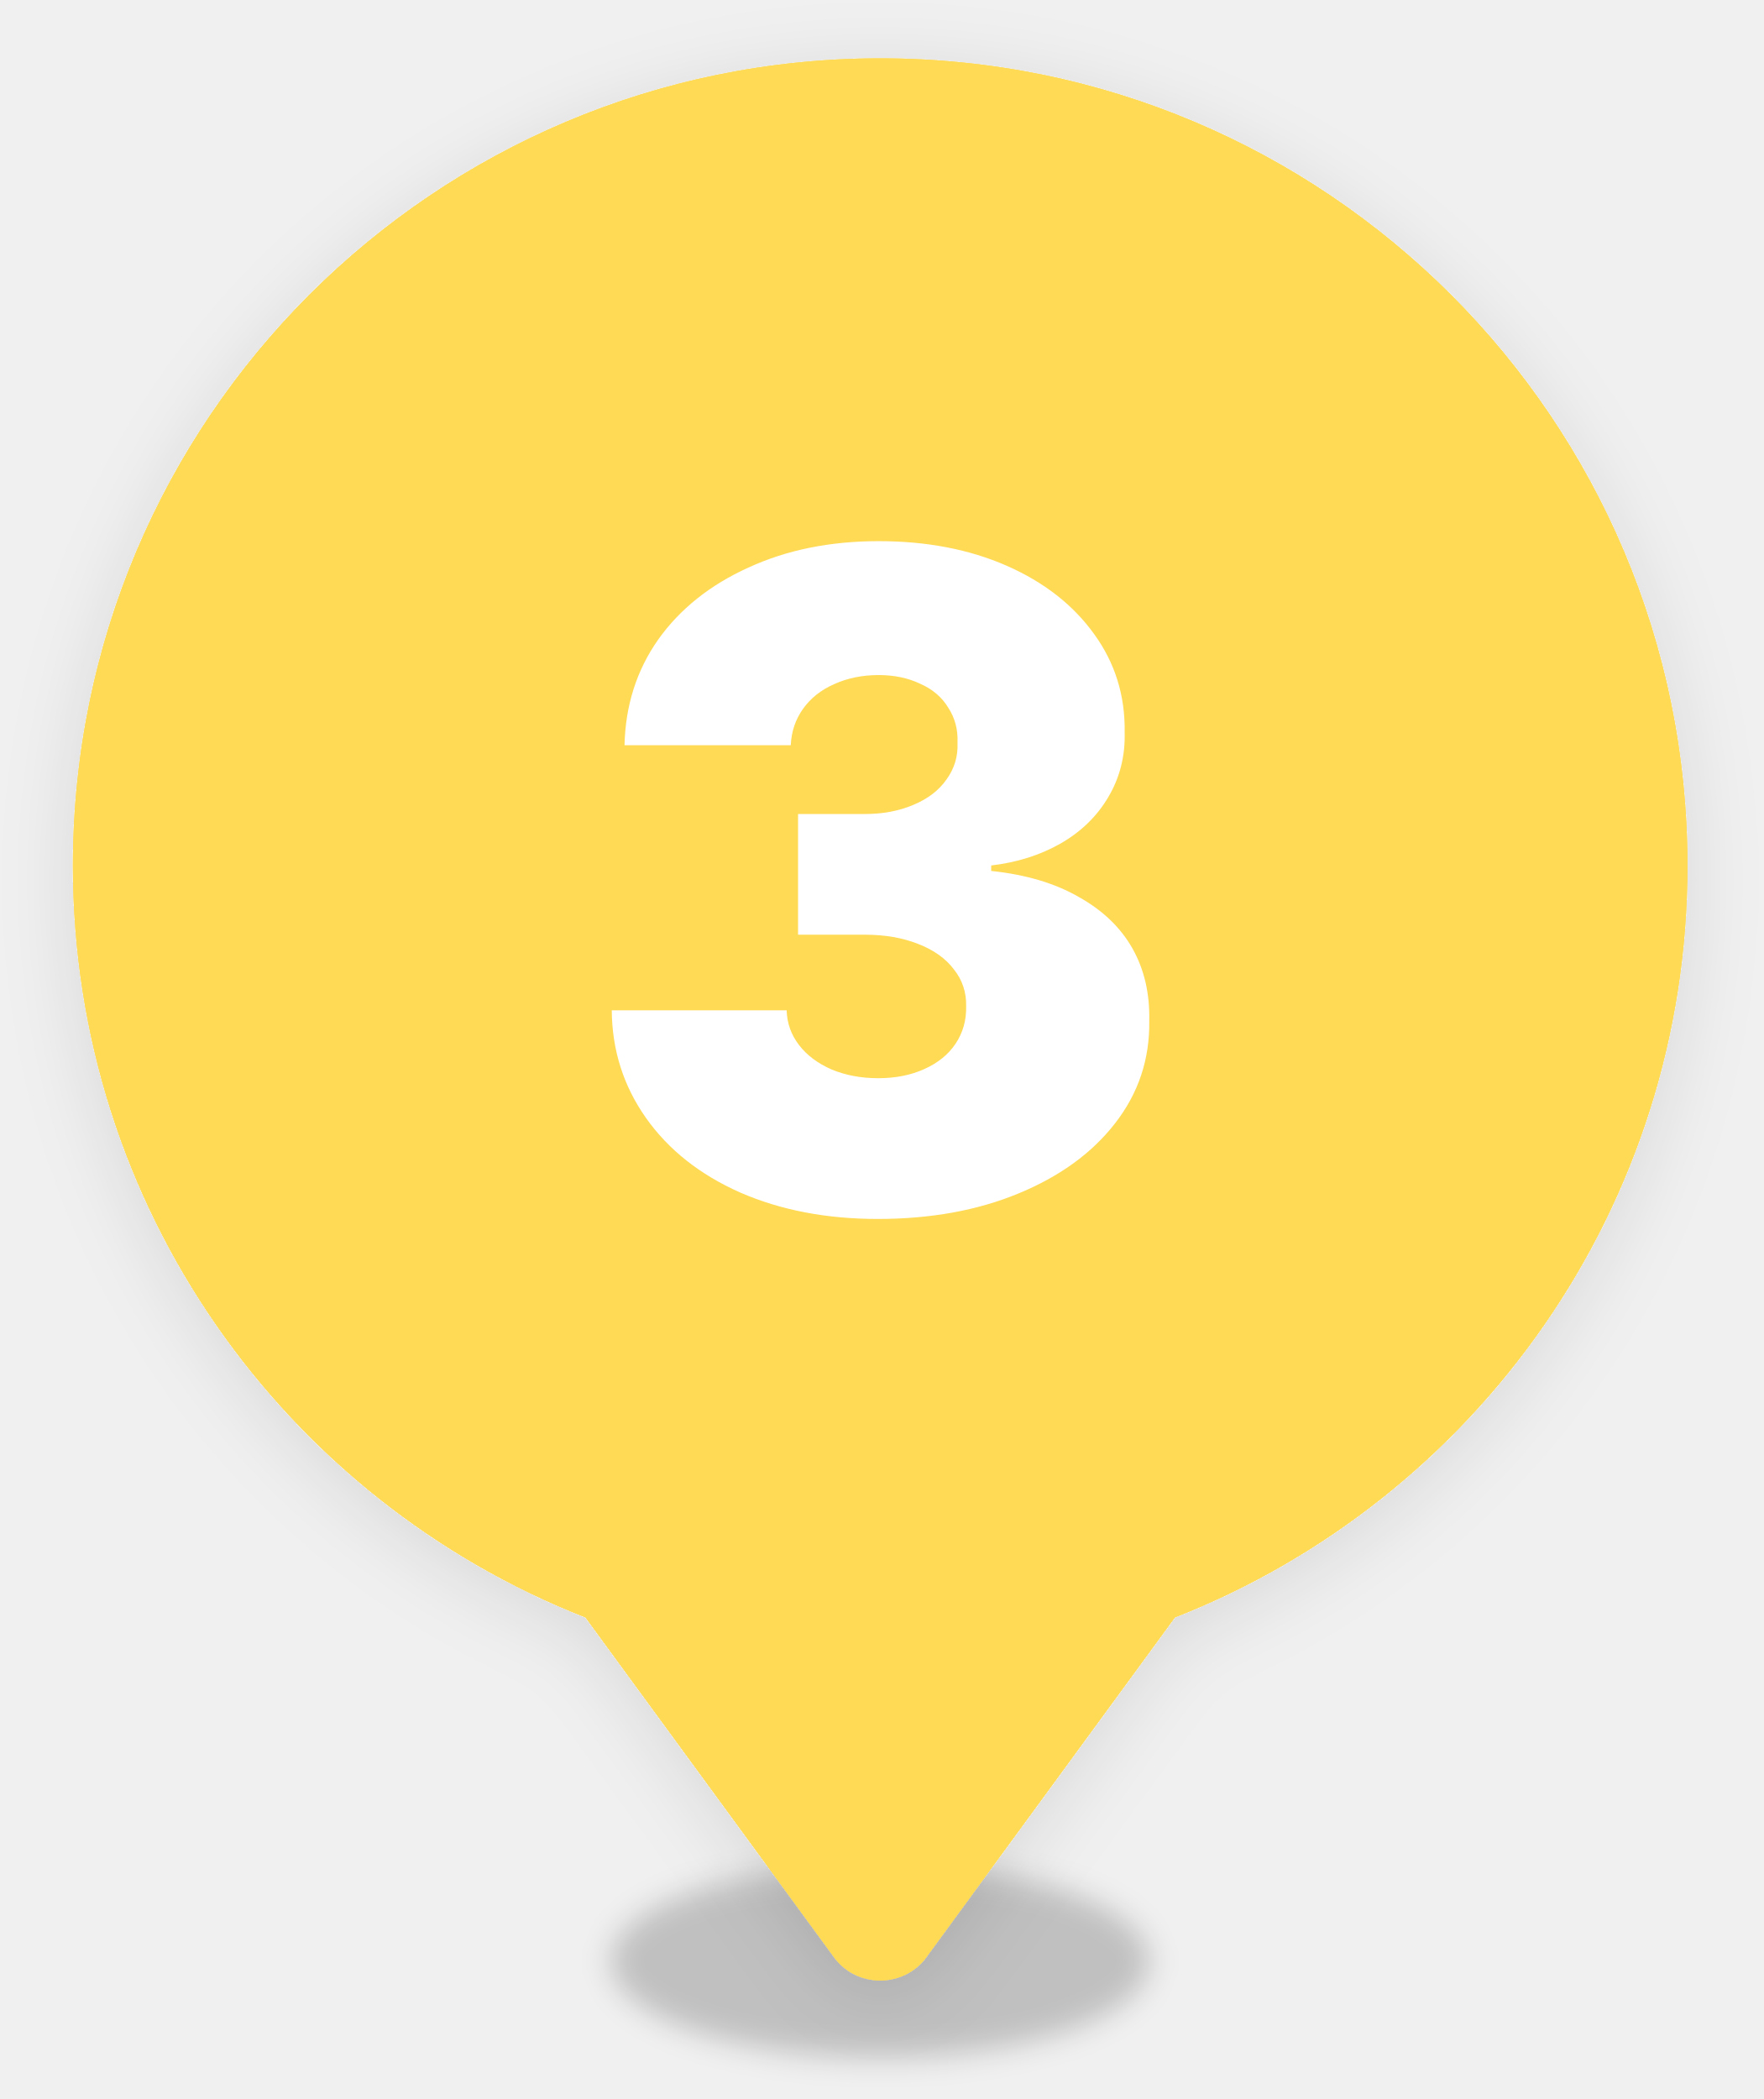
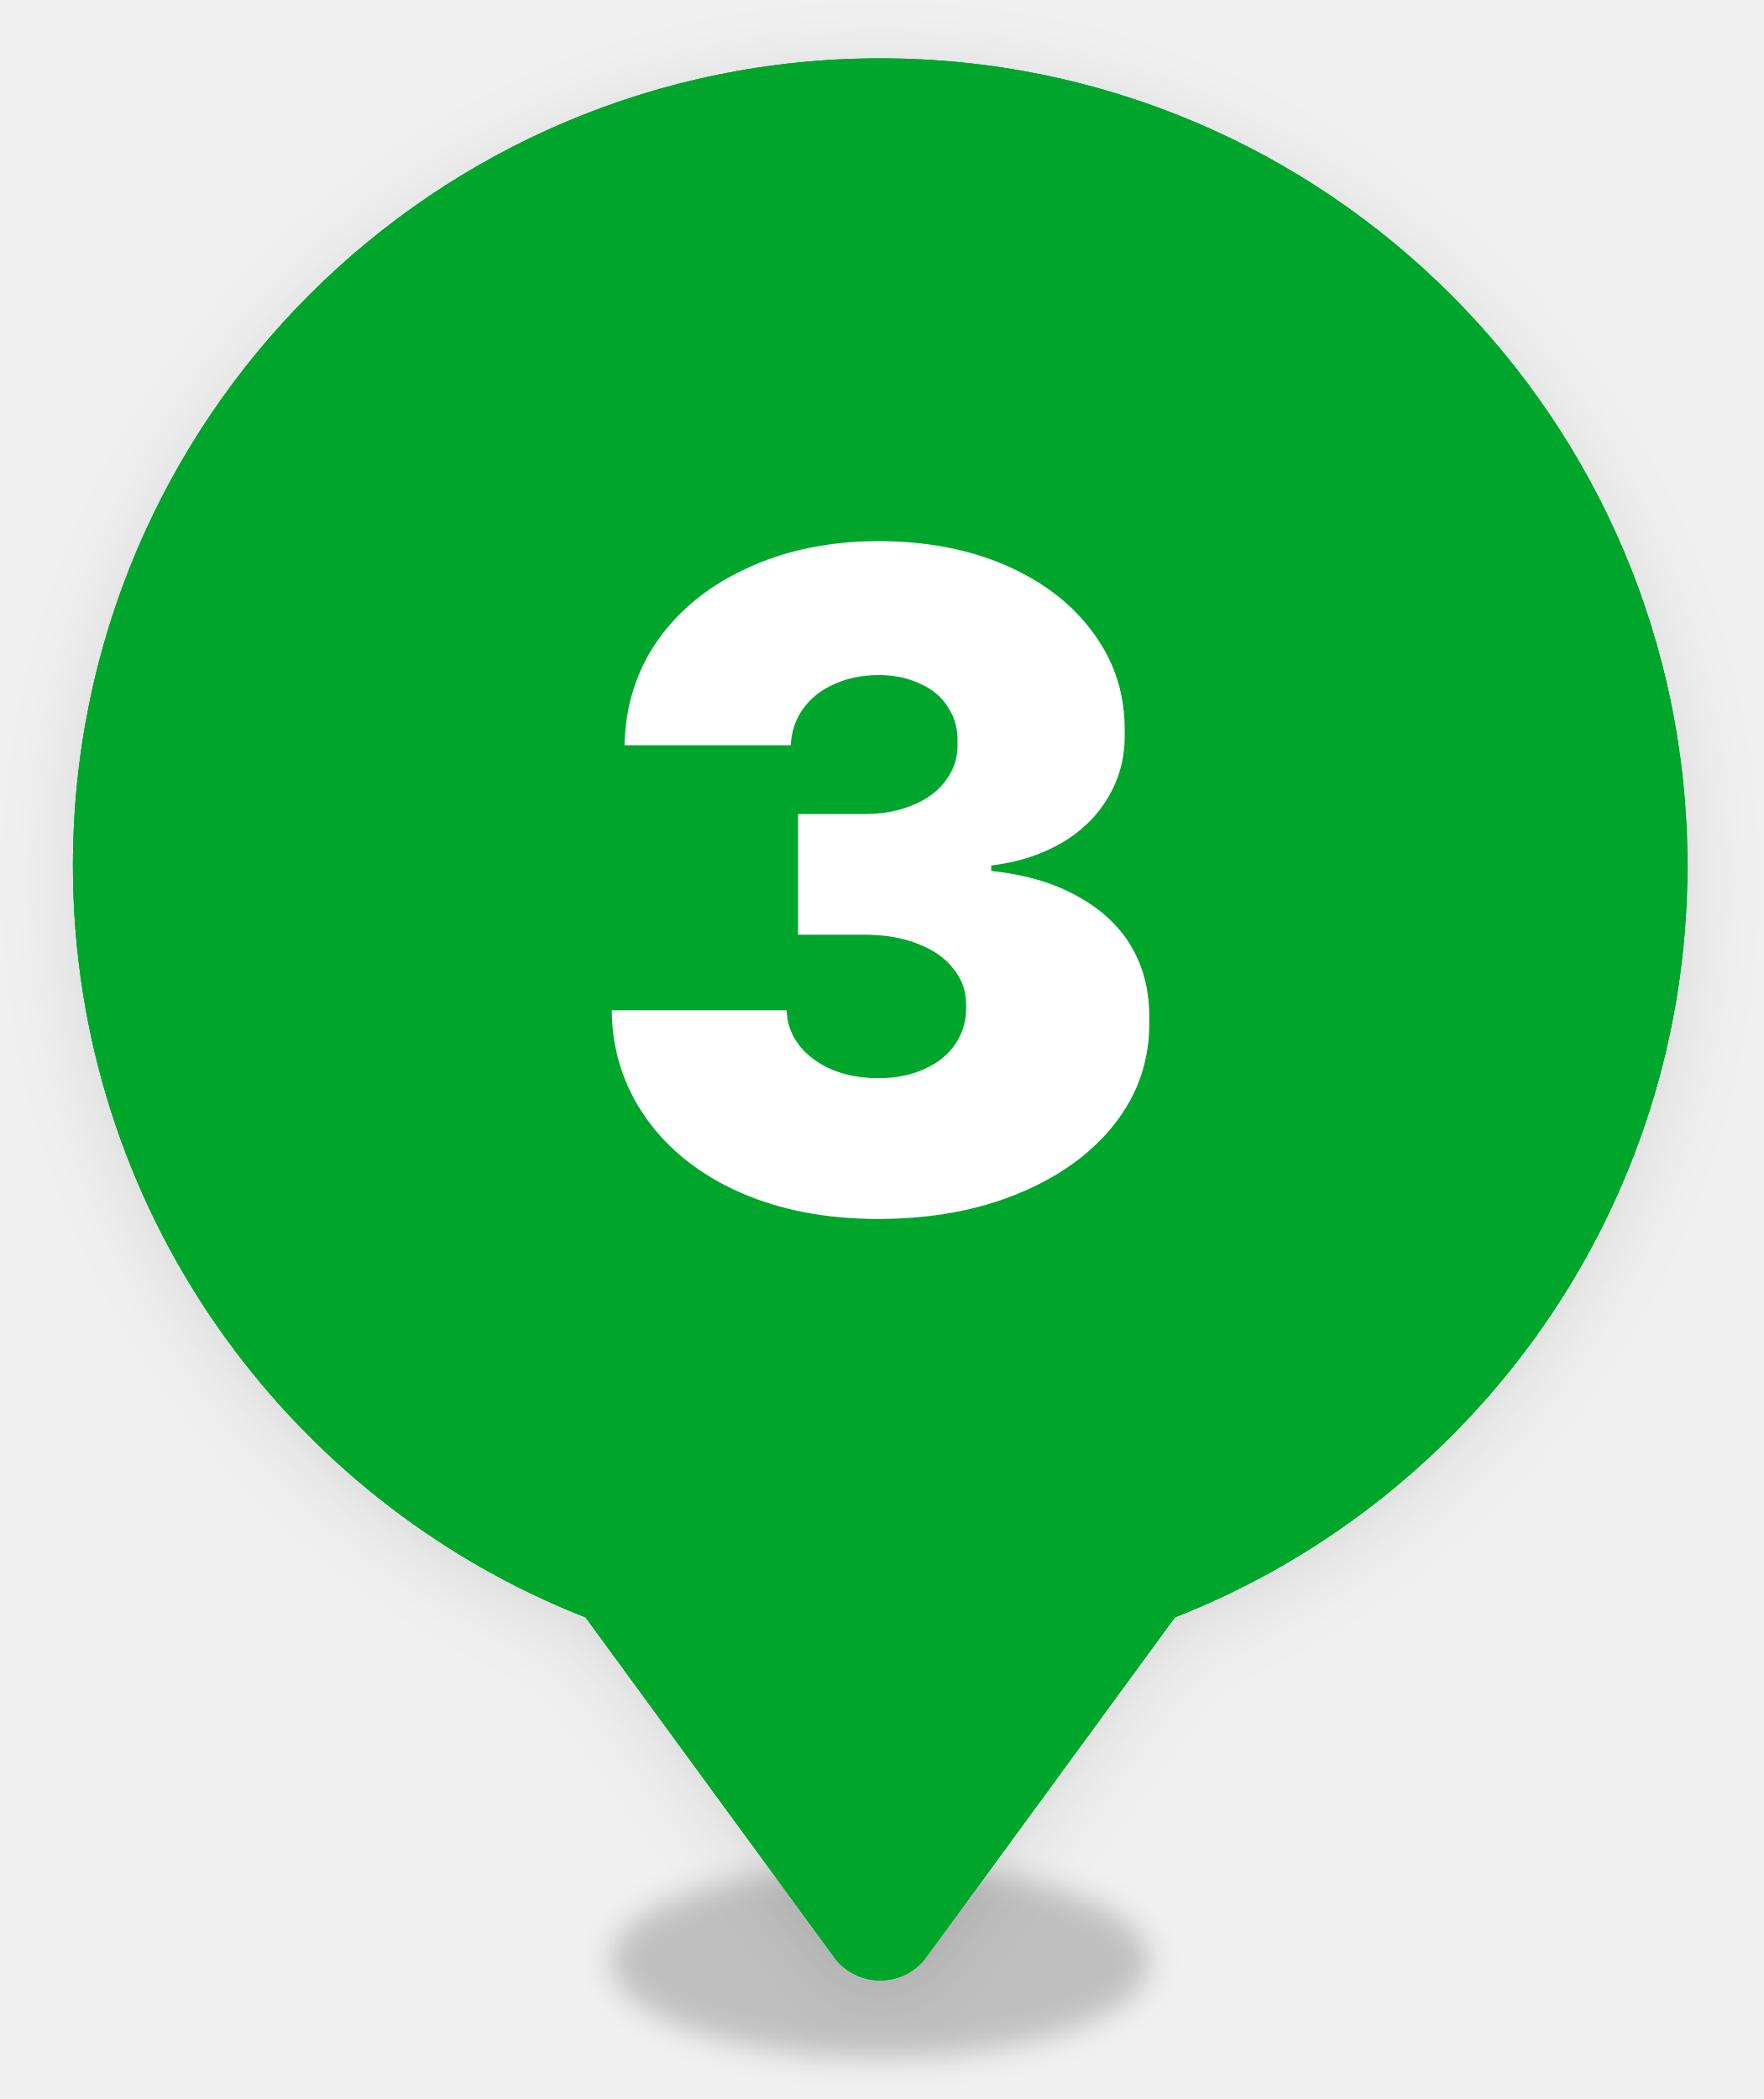
<svg xmlns="http://www.w3.org/2000/svg" width="121" height="144" viewBox="0 0 121 144" fill="none">
-   <g filter="url(#filter0_f_86_33)">
+   <g filter="url(#filter0_f_94_17)">
    <ellipse cx="60.385" cy="134.55" rx="18.462" ry="6.593" fill="black" fill-opacity="0.2" />
  </g>
-   <g filter="url(#filter1_d_86_33)">
-     <path fill-rule="evenodd" clip-rule="evenodd" d="M60.385 4C90.973 4 115.769 28.797 115.769 59.385C115.769 82.838 101.192 102.886 80.603 110.963L63.539 134.287C63.183 134.776 62.711 135.174 62.162 135.449C61.613 135.724 61.003 135.868 60.385 135.868C59.766 135.868 59.156 135.724 58.607 135.449C58.058 135.174 57.586 134.776 57.23 134.287L40.166 110.963C19.577 102.886 5 82.838 5 59.385C5 28.797 29.797 4 60.385 4Z" fill="#FFDA55" />
-     <path d="M80.238 110.032L79.968 110.138L79.796 110.372L62.732 133.697L62.731 133.698C62.471 134.056 62.123 134.35 61.714 134.555C61.305 134.76 60.849 134.868 60.385 134.868C59.92 134.868 59.464 134.76 59.055 134.555C58.646 134.35 58.298 134.056 58.038 133.698L58.037 133.697L40.973 110.372L40.801 110.138L40.531 110.032C20.313 102.1 6 82.412 6 59.385C6 29.349 30.349 5 60.385 5C90.42 5 114.769 29.349 114.769 59.385C114.769 82.412 100.457 102.1 80.238 110.032Z" stroke="#FFDA55" stroke-width="2" />
+   <g filter="url(#filter1_d_94_17)">
+     <path fill-rule="evenodd" clip-rule="evenodd" d="M60.385 4C90.973 4 115.769 28.797 115.769 59.385C115.769 82.838 101.192 102.886 80.603 110.963L63.539 134.287C63.183 134.776 62.711 135.174 62.162 135.449C61.613 135.724 61.003 135.868 60.385 135.868C59.766 135.868 59.156 135.724 58.607 135.449C58.058 135.174 57.586 134.776 57.23 134.287L40.166 110.963C19.577 102.886 5 82.838 5 59.385C5 28.797 29.797 4 60.385 4Z" fill="#00A52C" />
+     <path d="M80.238 110.032L79.968 110.138L79.796 110.372L62.732 133.697L62.731 133.698C62.471 134.056 62.123 134.35 61.714 134.555C61.305 134.76 60.849 134.868 60.385 134.868C59.92 134.868 59.464 134.76 59.055 134.555C58.646 134.35 58.298 134.056 58.038 133.698L58.037 133.697L40.973 110.372L40.801 110.138L40.531 110.032C20.313 102.1 6 82.412 6 59.385C6 29.349 30.349 5 60.385 5C90.42 5 114.769 29.349 114.769 59.385C114.769 82.412 100.457 102.1 80.238 110.032Z" stroke="#00A52C" stroke-width="2" />
  </g>
-   <path d="M105.22 59.385C105.22 34.623 85.147 14.549 60.385 14.549C35.623 14.549 15.55 34.623 15.55 59.385C15.55 84.146 35.623 104.22 60.385 104.22C85.147 104.22 105.22 84.146 105.22 59.385Z" fill="#FFDA55" />
+   <path d="M105.22 59.385C105.22 34.623 85.147 14.55 60.385 14.55C35.623 14.55 15.55 34.623 15.55 59.385C15.55 84.146 35.623 104.22 60.385 104.22C85.147 104.22 105.22 84.146 105.22 59.385Z" fill="#00A52C" />
  <path d="M60.219 83.625C56.698 83.625 53.552 83.021 50.781 81.812C48.01 80.583 45.854 78.875 44.312 76.688C42.771 74.5 41.99 72.042 41.969 69.312H53.969C53.99 70.188 54.271 70.979 54.812 71.688C55.354 72.396 56.104 72.958 57.062 73.375C58.021 73.771 59.083 73.969 60.25 73.969C61.438 73.969 62.49 73.76 63.406 73.344C64.344 72.927 65.062 72.344 65.562 71.594C66.062 70.844 66.302 69.99 66.281 69.031C66.302 68.073 66.021 67.229 65.438 66.5C64.875 65.75 64.052 65.167 62.969 64.75C61.906 64.333 60.698 64.125 59.344 64.125H54.75V55.844H59.344C60.573 55.844 61.677 55.635 62.656 55.219C63.656 54.802 64.417 54.219 64.938 53.469C65.479 52.719 65.729 51.885 65.688 50.969C65.729 50.073 65.521 49.271 65.062 48.562C64.625 47.833 63.979 47.281 63.125 46.906C62.292 46.51 61.344 46.312 60.281 46.312C59.156 46.312 58.135 46.521 57.219 46.938C56.323 47.333 55.615 47.896 55.094 48.625C54.573 49.354 54.292 50.188 54.25 51.125H42.844C42.906 48.396 43.677 45.979 45.156 43.875C46.656 41.771 48.719 40.125 51.344 38.938C53.969 37.729 56.948 37.125 60.281 37.125C63.573 37.125 66.5 37.688 69.062 38.812C71.625 39.938 73.625 41.5 75.062 43.5C76.5 45.479 77.198 47.729 77.156 50.25C77.198 51.875 76.823 53.354 76.031 54.688C75.26 56 74.167 57.062 72.75 57.875C71.354 58.667 69.771 59.167 68 59.375V59.75C70.375 60 72.375 60.594 74 61.531C75.646 62.448 76.875 63.625 77.688 65.062C78.5 66.5 78.885 68.156 78.844 70.031C78.885 72.656 78.104 75 76.5 77.062C74.917 79.104 72.708 80.708 69.875 81.875C67.062 83.042 63.844 83.625 60.219 83.625Z" fill="white" />
  <defs>
-     <filter id="filter0_f_86_33" x="39.923" y="125.956" width="40.923" height="17.187" filterUnits="userSpaceOnUse" color-interpolation-filters="sRGB">
+     <filter id="filter0_f_94_17" x="39.923" y="125.956" width="40.923" height="17.187" filterUnits="userSpaceOnUse" color-interpolation-filters="sRGB">
      <feFlood flood-opacity="0" result="BackgroundImageFix" />
      <feBlend mode="normal" in="SourceGraphic" in2="BackgroundImageFix" result="shape" />
-       <feGaussianBlur stdDeviation="1" result="effect1_foregroundBlur_86_33" />
+       <feGaussianBlur stdDeviation="1" result="effect1_foregroundBlur_94_17" />
    </filter>
-     <filter id="filter1_d_86_33" x="0" y="0" width="120.769" height="141.868" filterUnits="userSpaceOnUse" color-interpolation-filters="sRGB">
+     <filter id="filter1_d_94_17" x="0" y="0" width="120.769" height="141.868" filterUnits="userSpaceOnUse" color-interpolation-filters="sRGB">
      <feFlood flood-opacity="0" result="BackgroundImageFix" />
      <feColorMatrix in="SourceAlpha" type="matrix" values="0 0 0 0 0 0 0 0 0 0 0 0 0 0 0 0 0 0 127 0" result="hardAlpha" />
      <feOffset dy="1" />
      <feGaussianBlur stdDeviation="2.5" />
      <feComposite in2="hardAlpha" operator="out" />
      <feColorMatrix type="matrix" values="0 0 0 0 0 0 0 0 0 0 0 0 0 0 0 0 0 0 0.1 0" />
-       <feBlend mode="normal" in2="BackgroundImageFix" result="effect1_dropShadow_86_33" />
-       <feBlend mode="normal" in="SourceGraphic" in2="effect1_dropShadow_86_33" result="shape" />
+       <feBlend mode="normal" in2="BackgroundImageFix" result="effect1_dropShadow_94_17" />
+       <feBlend mode="normal" in="SourceGraphic" in2="effect1_dropShadow_94_17" result="shape" />
    </filter>
  </defs>
</svg>
